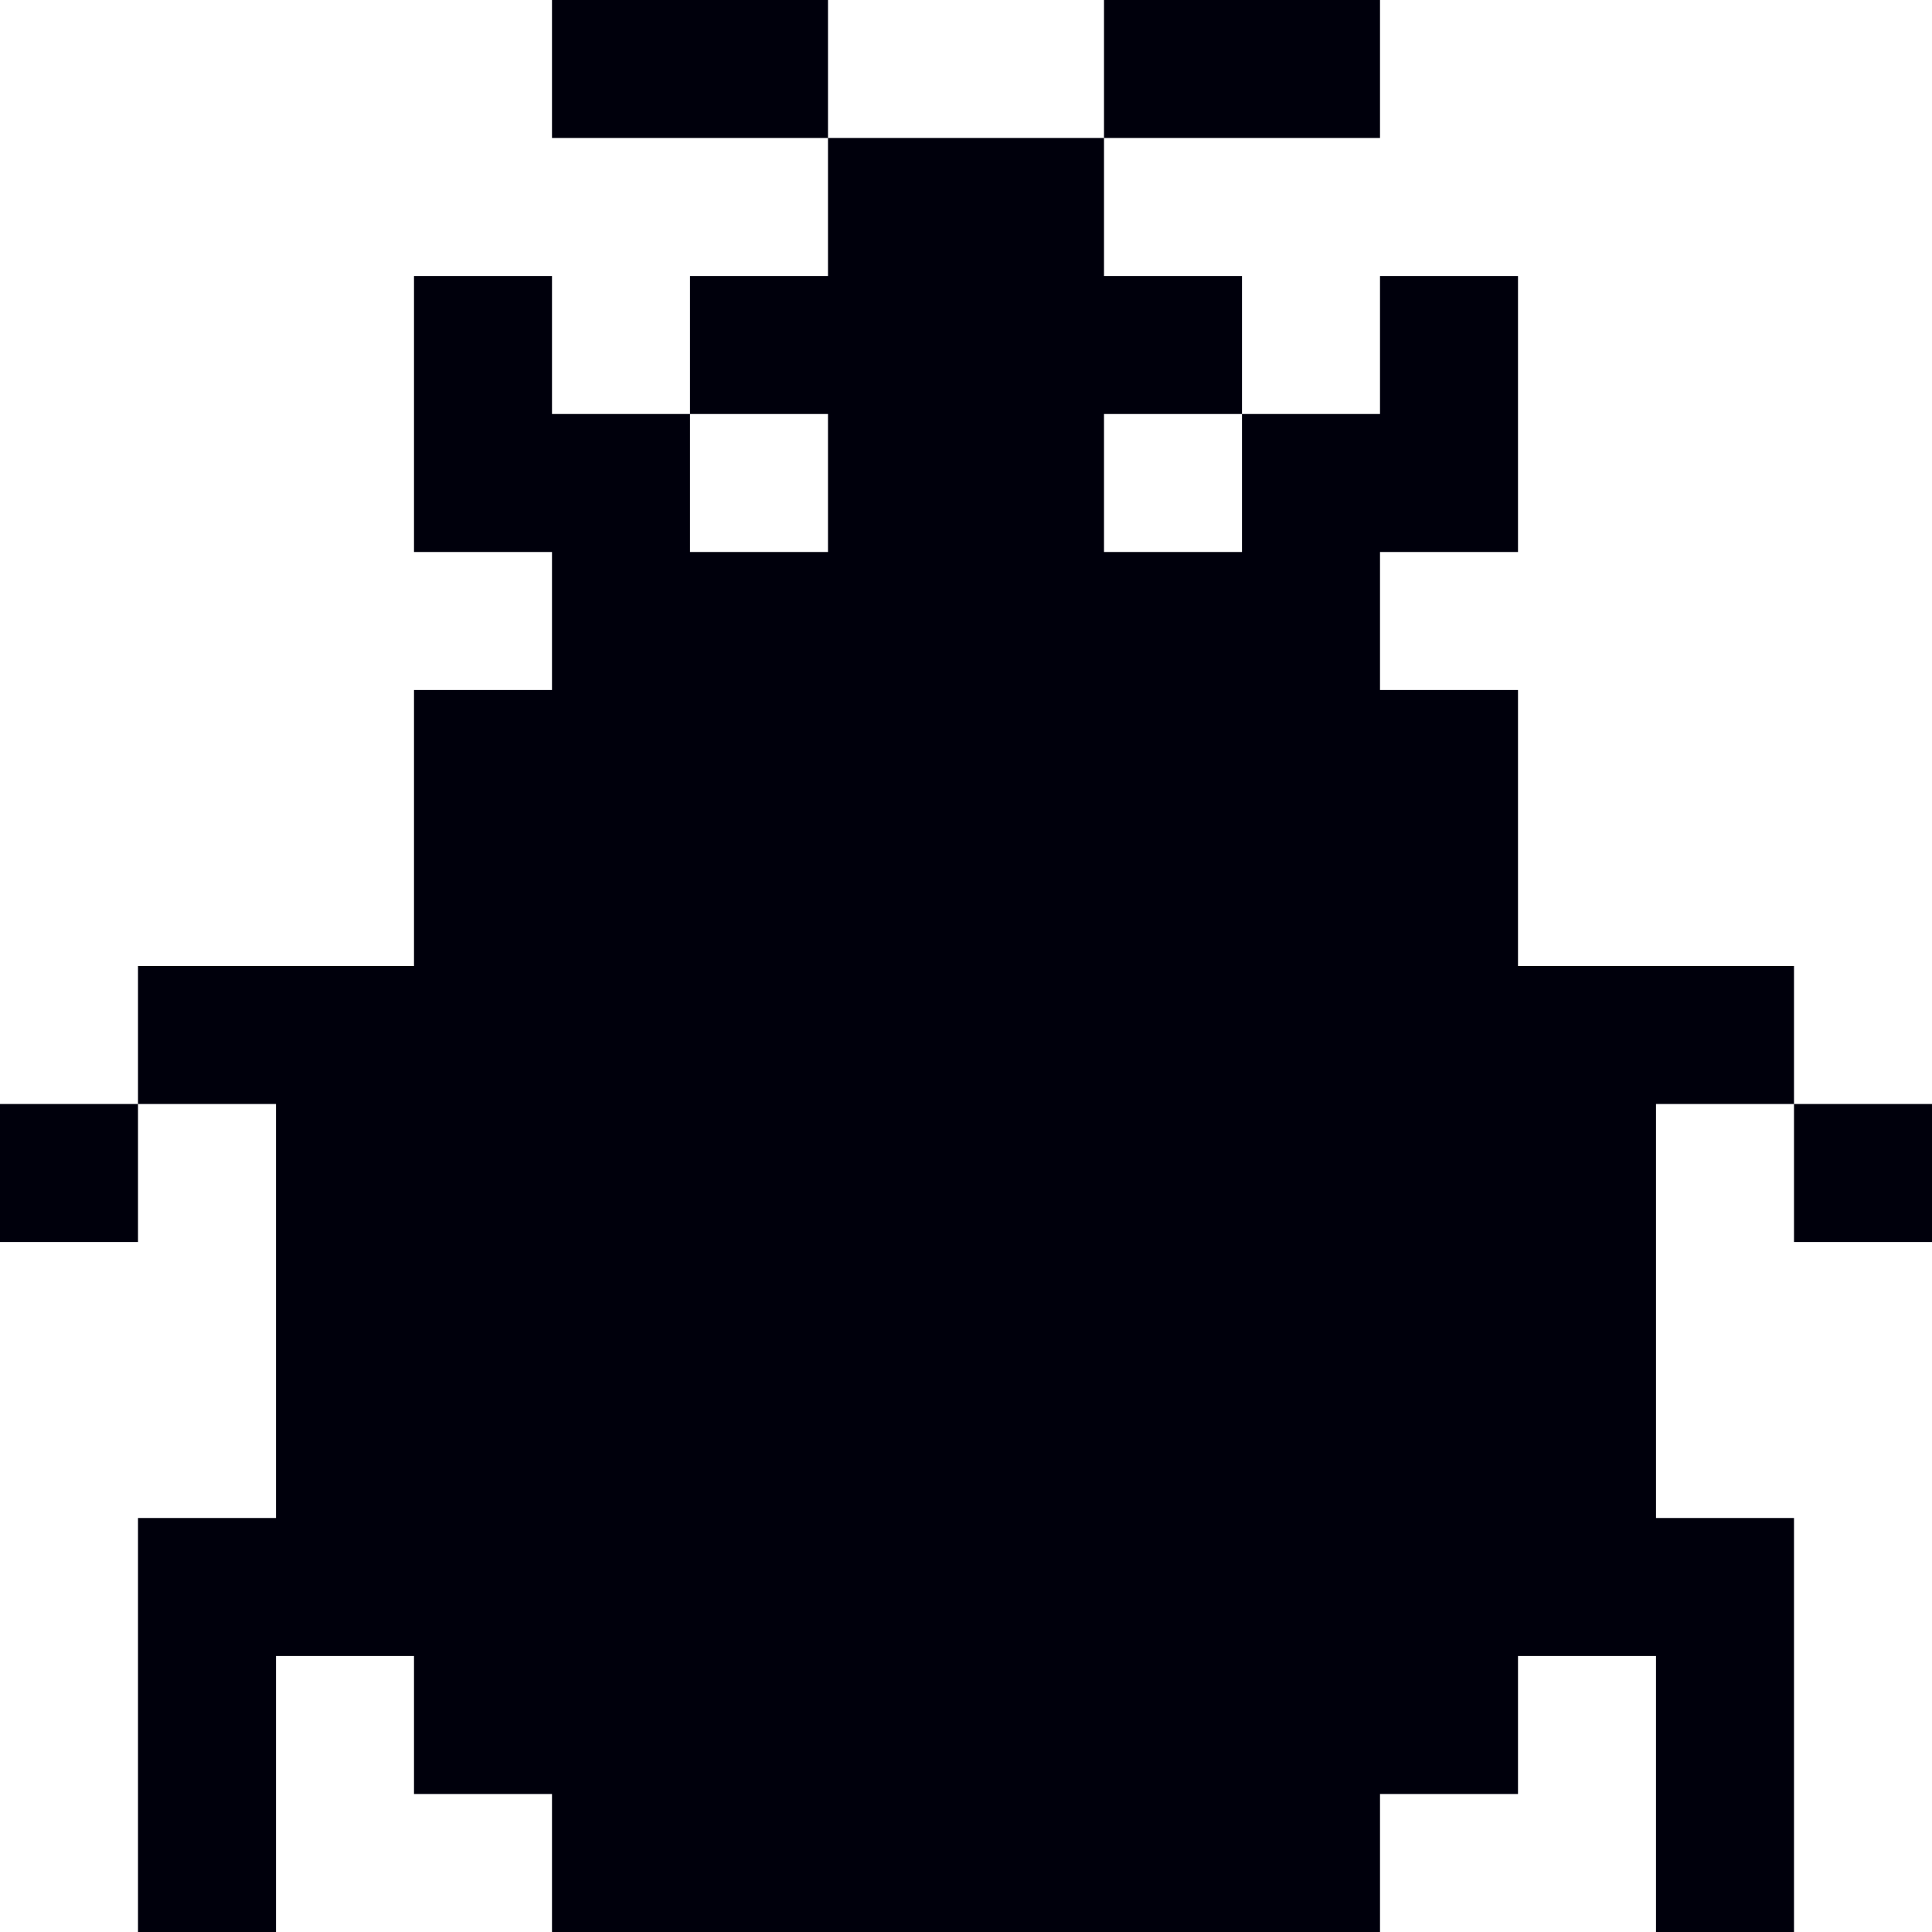
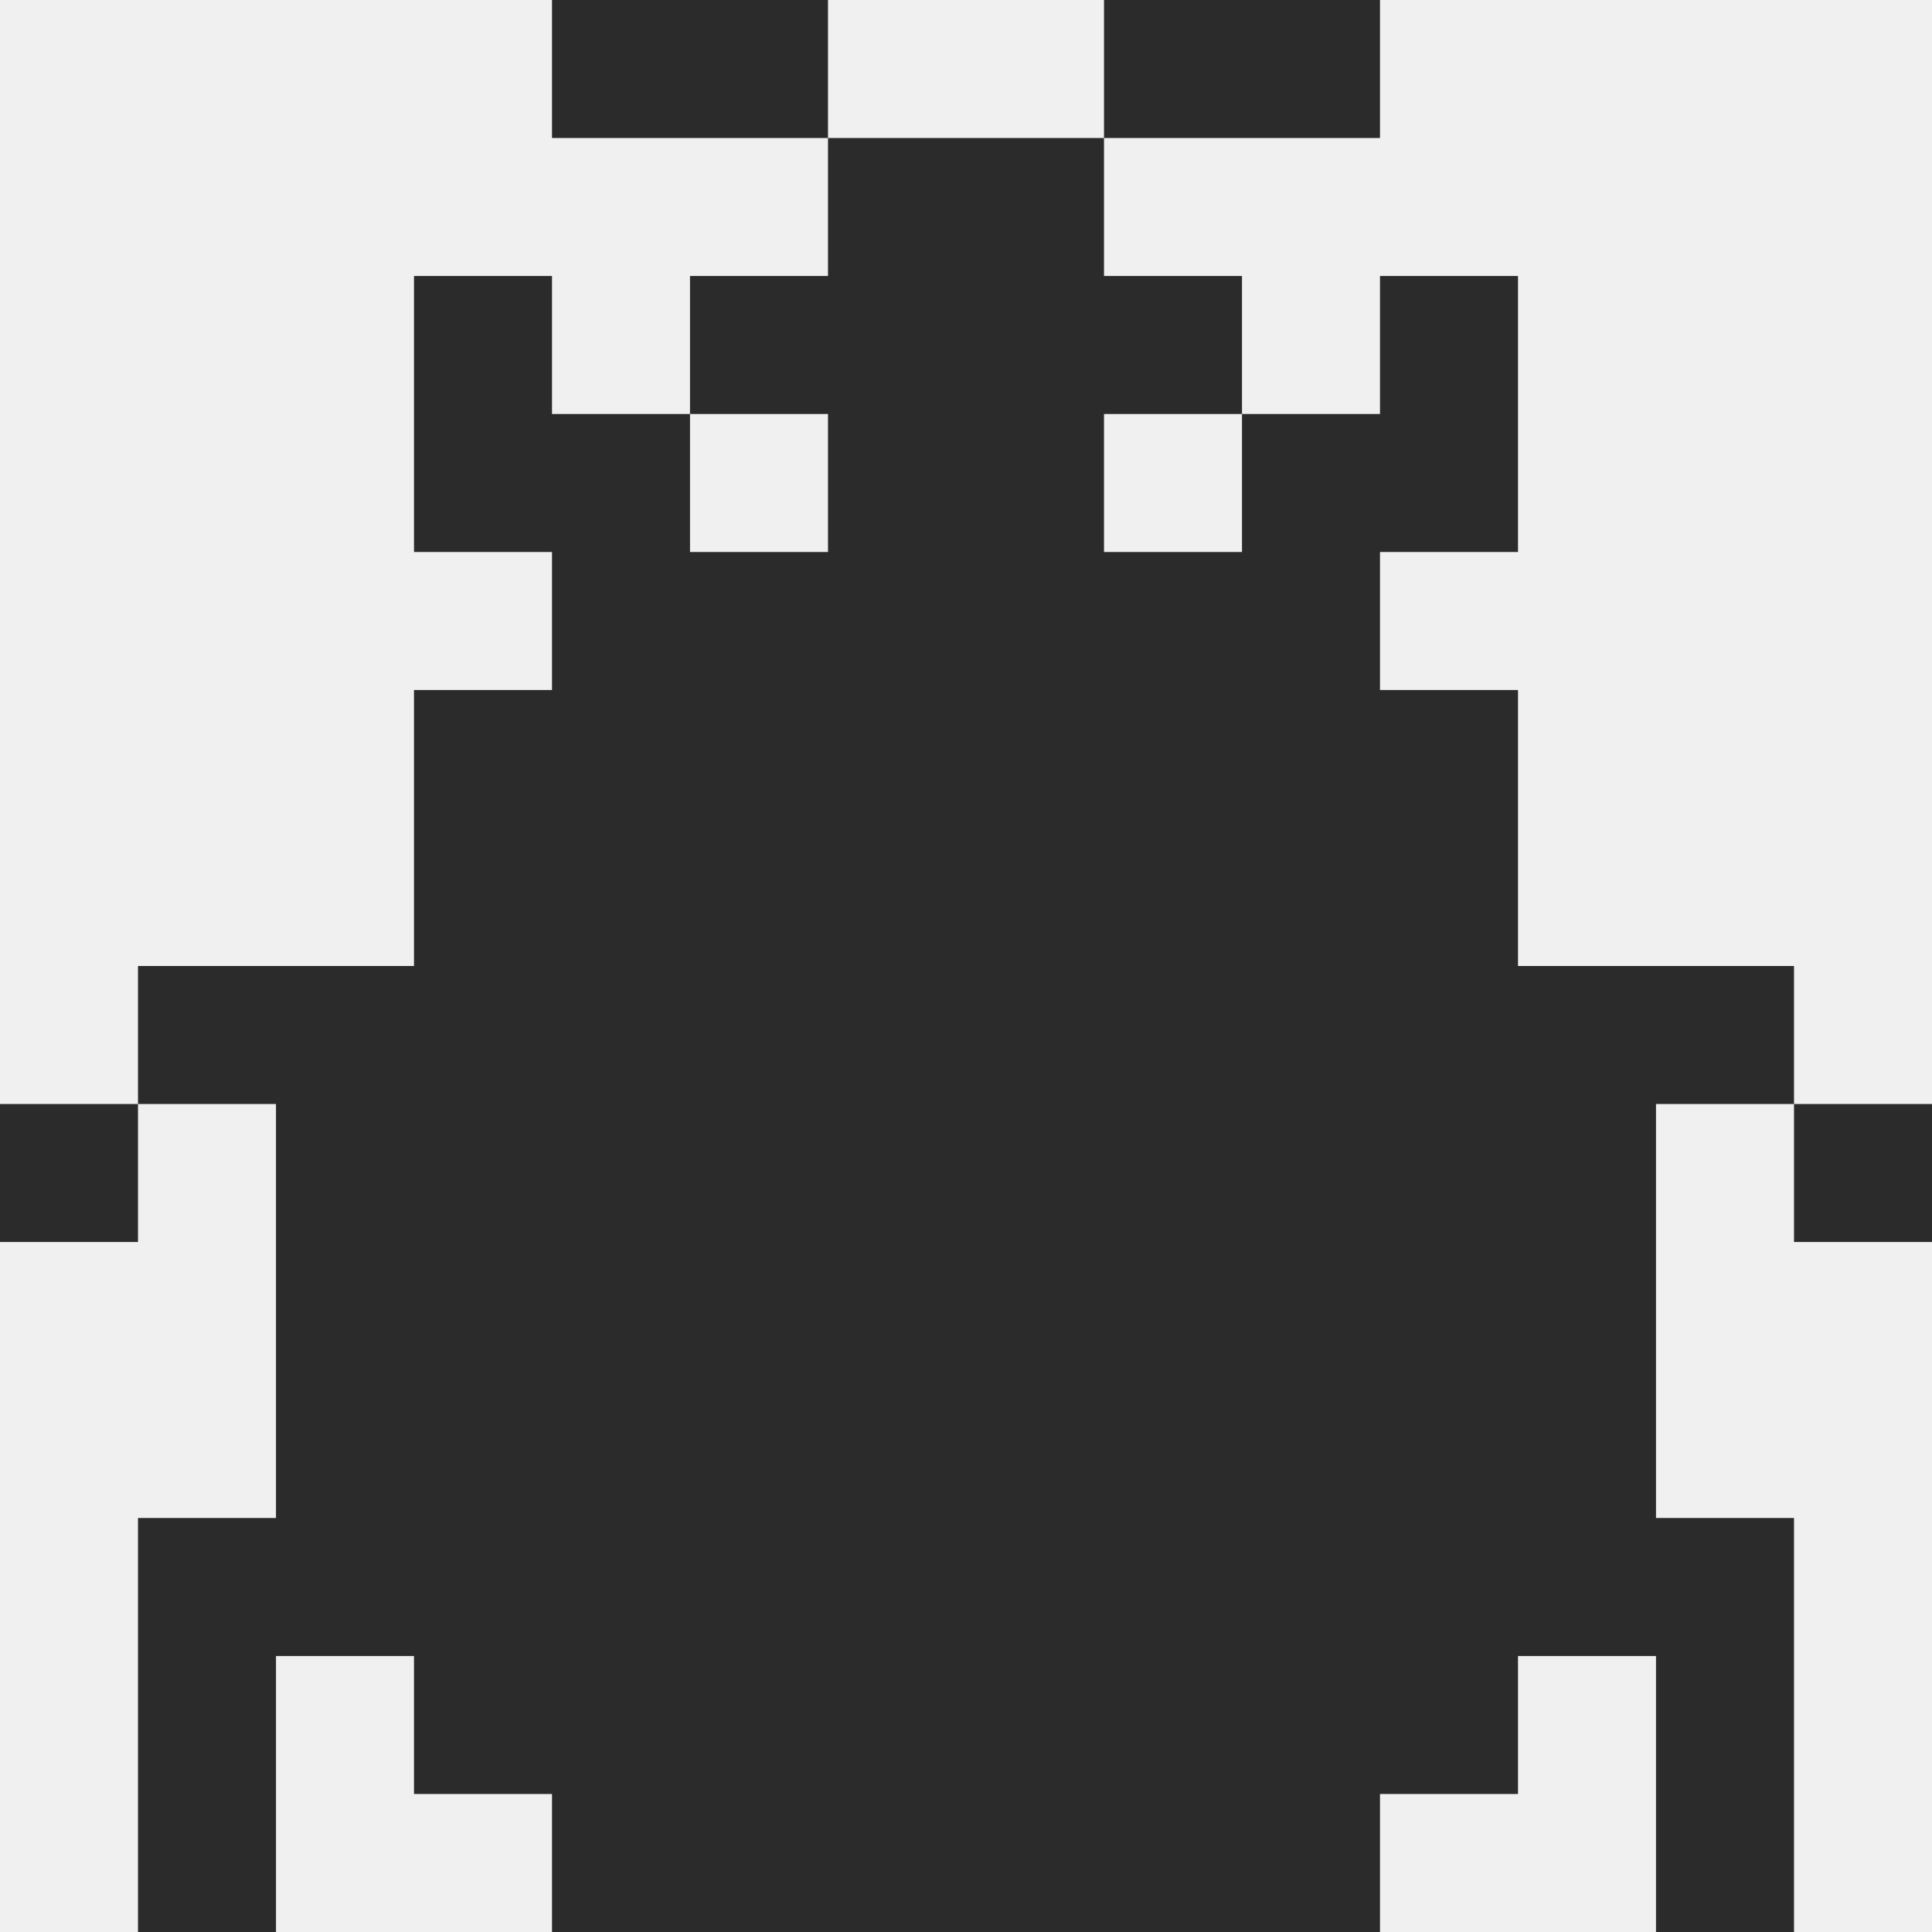
<svg xmlns="http://www.w3.org/2000/svg" width="14" height="14" viewBox="0 0 14 14" fill="none">
  <g clip-path="url(#clip0_1_2)">
-     <rect width="14" height="14" fill="white" />
-     <path d="M13 14H12V12H11V13H10V14H4V13H3V12H2V14H1V11H2V8H1V7H3V5H4V4H3V2H4V3H5V2H6V1H8V2H9V3H8V4H9V3H10V2H11V4H10V5H11V7H13V8H12V11H13V14ZM1 9H0V8H1V9ZM14 9H13V8H14V9ZM5 4H6V3H5V4ZM6 1H4V0H6V1ZM10 1H8V0H10V1Z" fill="#00000C" />
+     <path d="M13 14H12V12H11V13H10V14H4V13H3V12H2V14H1V11H2V8H1V7H3V5H4V4H3V2H4V3H5V2H6V1H8V2H9V3H8V4H9V3H10V2H11V4H10V5H11V7H13V8H12V11H13V14ZM1 9H0V8H1V9ZM14 9H13V8H14V9ZM5 4H6V3H5V4ZM6 1H4V0H6V1ZM10 1H8V0H10V1Z" fill="#2B2B2B" />
  </g>
  <defs>
    <clipPath id="clip0_1_2">
      <rect width="14" height="14" fill="white" />
    </clipPath>
  </defs>
</svg>
